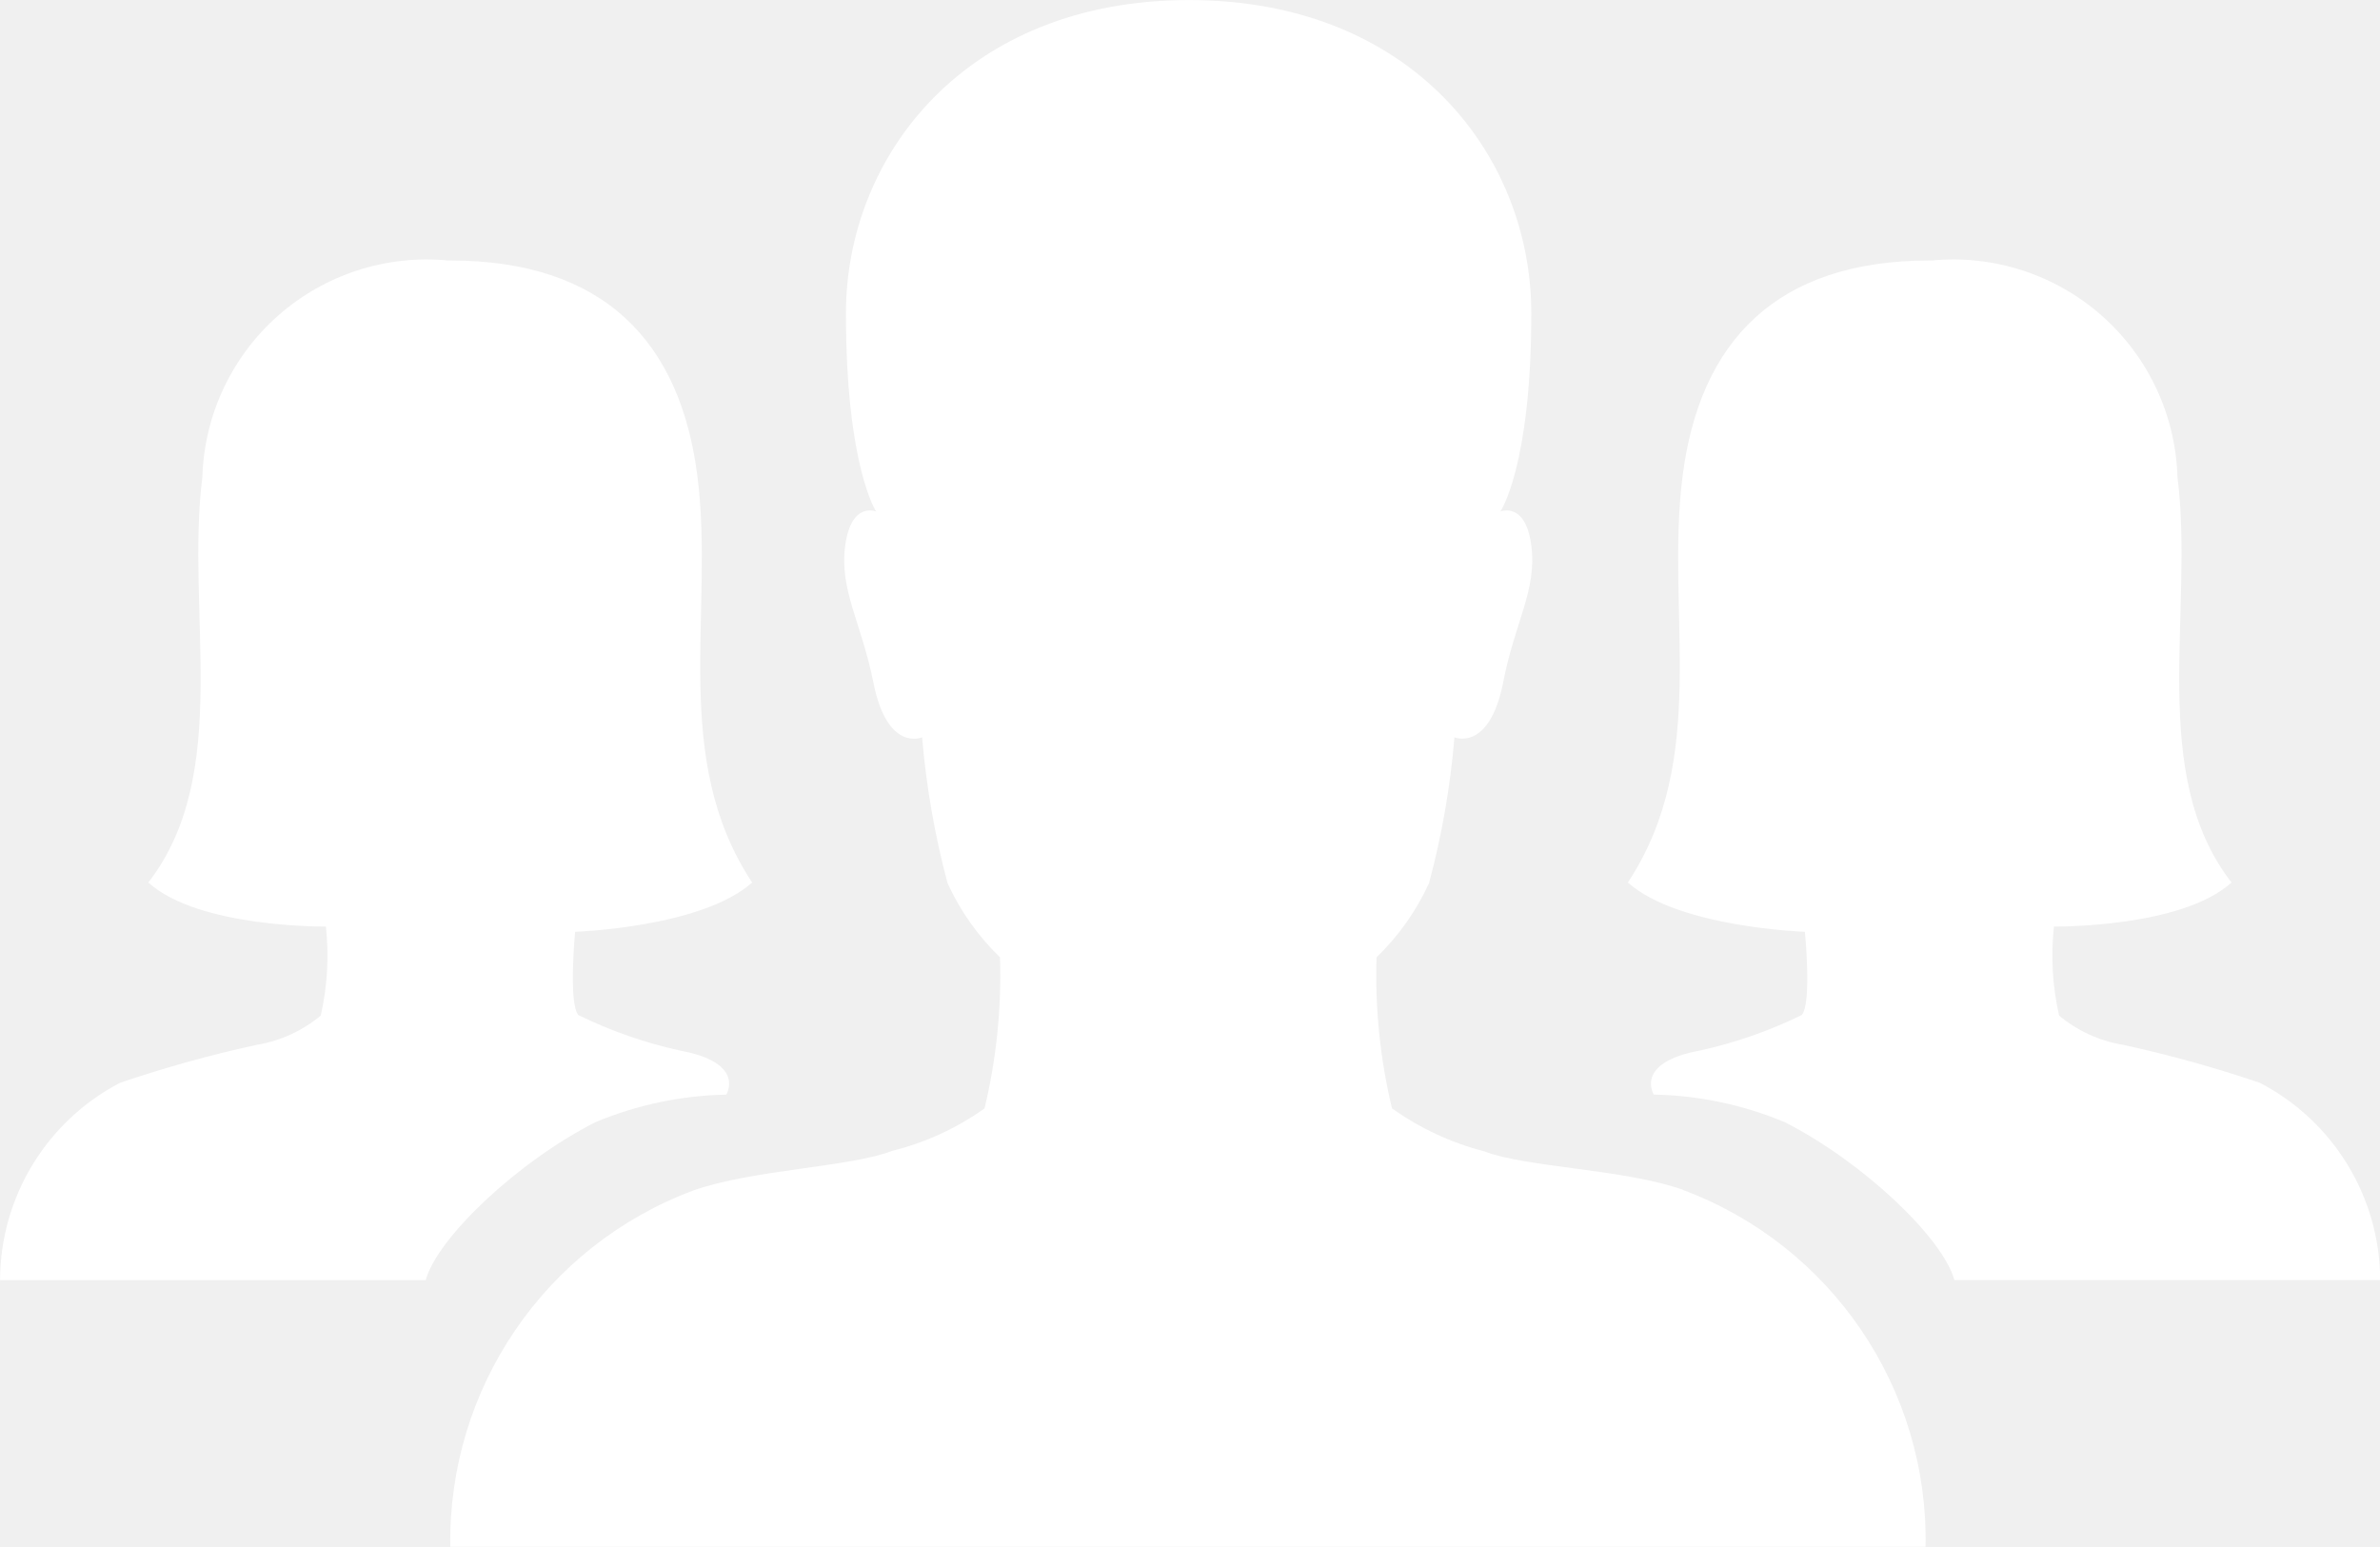
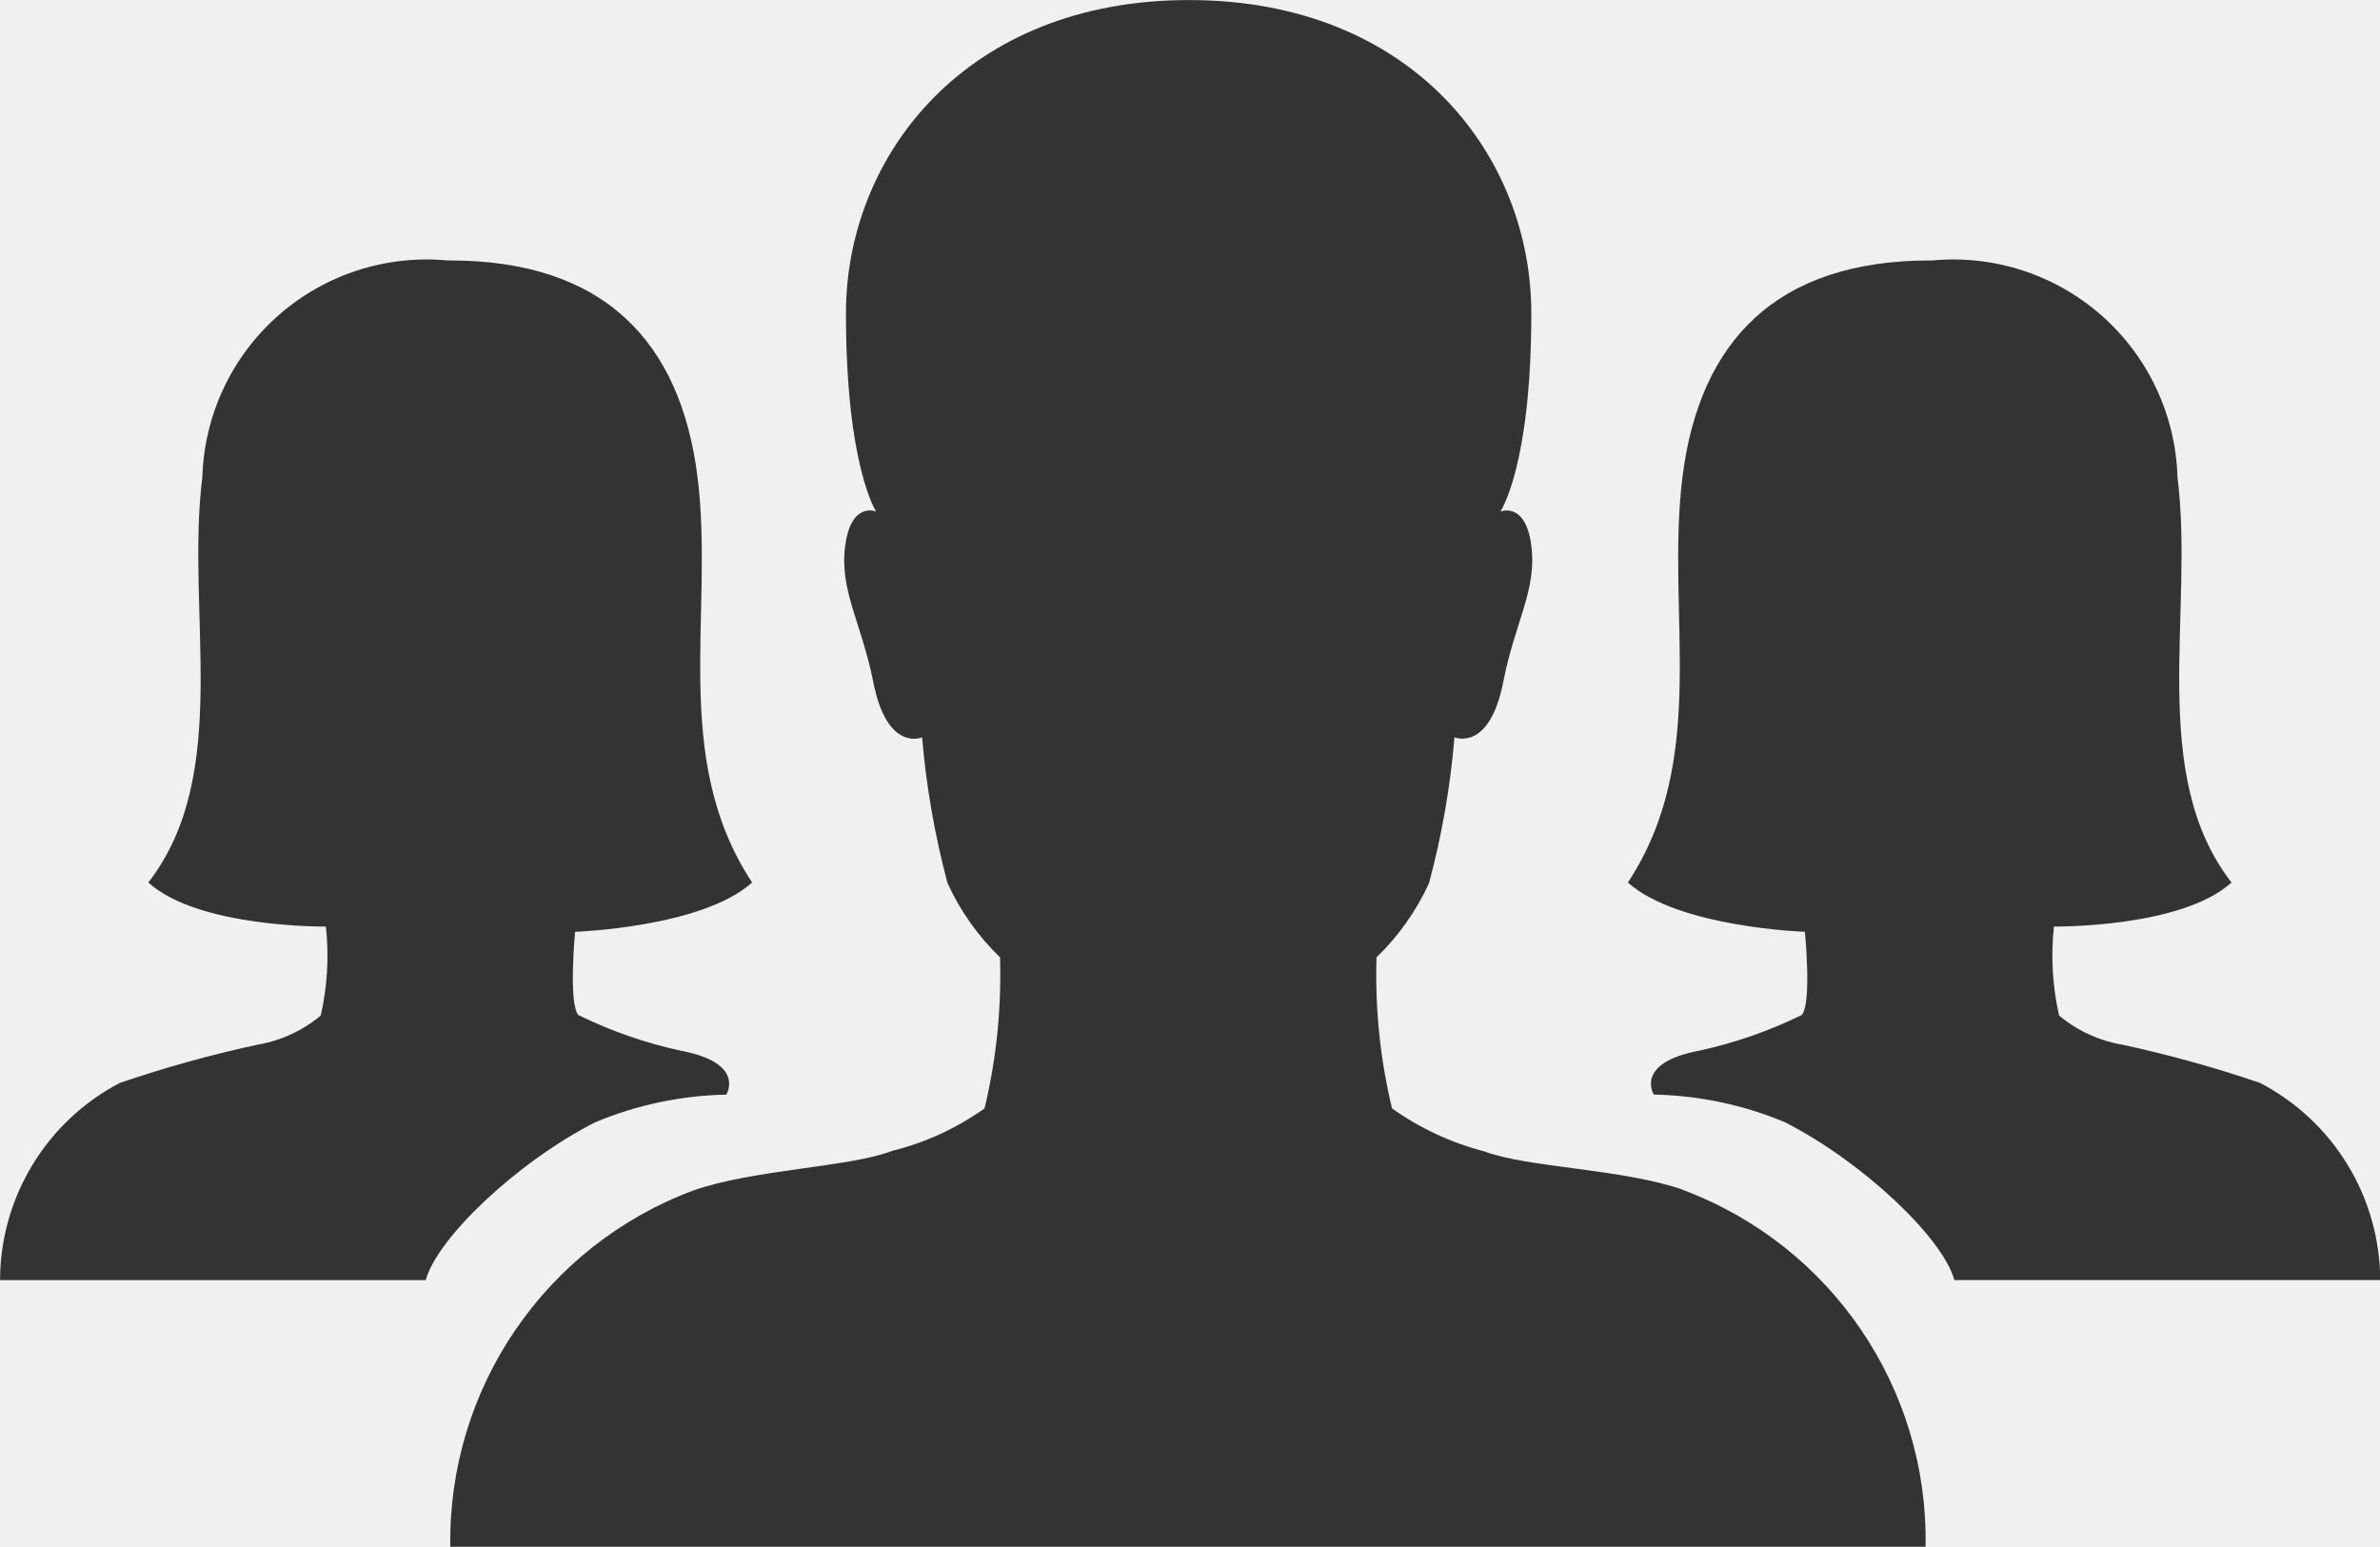
<svg xmlns="http://www.w3.org/2000/svg" width="46.162" height="30" viewBox="0 0 46.162 30">
  <defs>
-     <style>.a{fill:#fff;}</style>
+     <style>.a{fill:#333;}</style>
  </defs>
  <path class="a" d="M32.105,30.83c-1.151-.411-3.033-.431-3.866-.75a5.424,5.424,0,0,1-1.788-.833,11.05,11.05,0,0,1-.3-2.93,4.737,4.737,0,0,0,1.018-1.439,15.961,15.961,0,0,0,.493-2.828s.678.288.946-1.069c.227-1.173.658-1.788.545-2.652s-.6-.658-.6-.658.6-.874.6-3.846c0-3.063-2.313-6.075-6.641-6.075s-6.652,3.022-6.652,6.075c0,2.971.586,3.846.586,3.846s-.483-.206-.6.658.309,1.48.545,2.652c.268,1.367.946,1.069.946,1.069a16.279,16.279,0,0,0,.493,2.828,4.737,4.737,0,0,0,1.018,1.439,11.05,11.05,0,0,1-.3,2.93,5.276,5.276,0,0,1-1.788.823c-.823.319-2.7.36-3.866.771a7.256,7.256,0,0,0-4.708,6.909H36.8a7.242,7.242,0,0,0-4.7-6.919Z" transform="translate(0.548 -7.749)" />
  <path class="a" d="M13.37,24.224s2.457-.082,3.433-.956c-1.594-2.416-.73-5.233-1.059-7.865s-1.82-4.2-4.8-4.2H10.9a4.351,4.351,0,0,0-4.76,4.2c-.329,2.622.586,5.758-1.048,7.865.977.885,3.444.854,3.444.854a5.228,5.228,0,0,1-.1,1.727,2.6,2.6,0,0,1-1.234.566,23.872,23.872,0,0,0-2.663.74,4.33,4.33,0,0,0-2.323,3.825h8.256c.227-.823,1.778-2.293,3.29-3.063a6.944,6.944,0,0,1,2.54-.535s.39-.617-.895-.854a8.754,8.754,0,0,1-1.974-.689C13.236,25.611,13.37,24.224,13.37,24.224Z" transform="translate(-2.215 -6.151)" />
  <path class="a" d="M27.241,24.224s-2.457-.082-3.433-.956c1.594-2.416.73-5.233,1.059-7.865s1.82-4.2,4.8-4.2h.041a4.351,4.351,0,0,1,4.76,4.2c.329,2.622-.586,5.758,1.048,7.865-.977.885-3.444.854-3.444.854a5.228,5.228,0,0,0,.1,1.727,2.6,2.6,0,0,0,1.234.566,23.872,23.872,0,0,1,2.663.74A4.33,4.33,0,0,1,38.4,30.979H30.141c-.227-.823-1.778-2.293-3.29-3.063a6.944,6.944,0,0,0-2.54-.535s-.39-.617.895-.854a8.754,8.754,0,0,0,1.974-.689c.2-.227.061-1.614.061-1.614Z" transform="translate(7.766 -6.151)" />
</svg>
